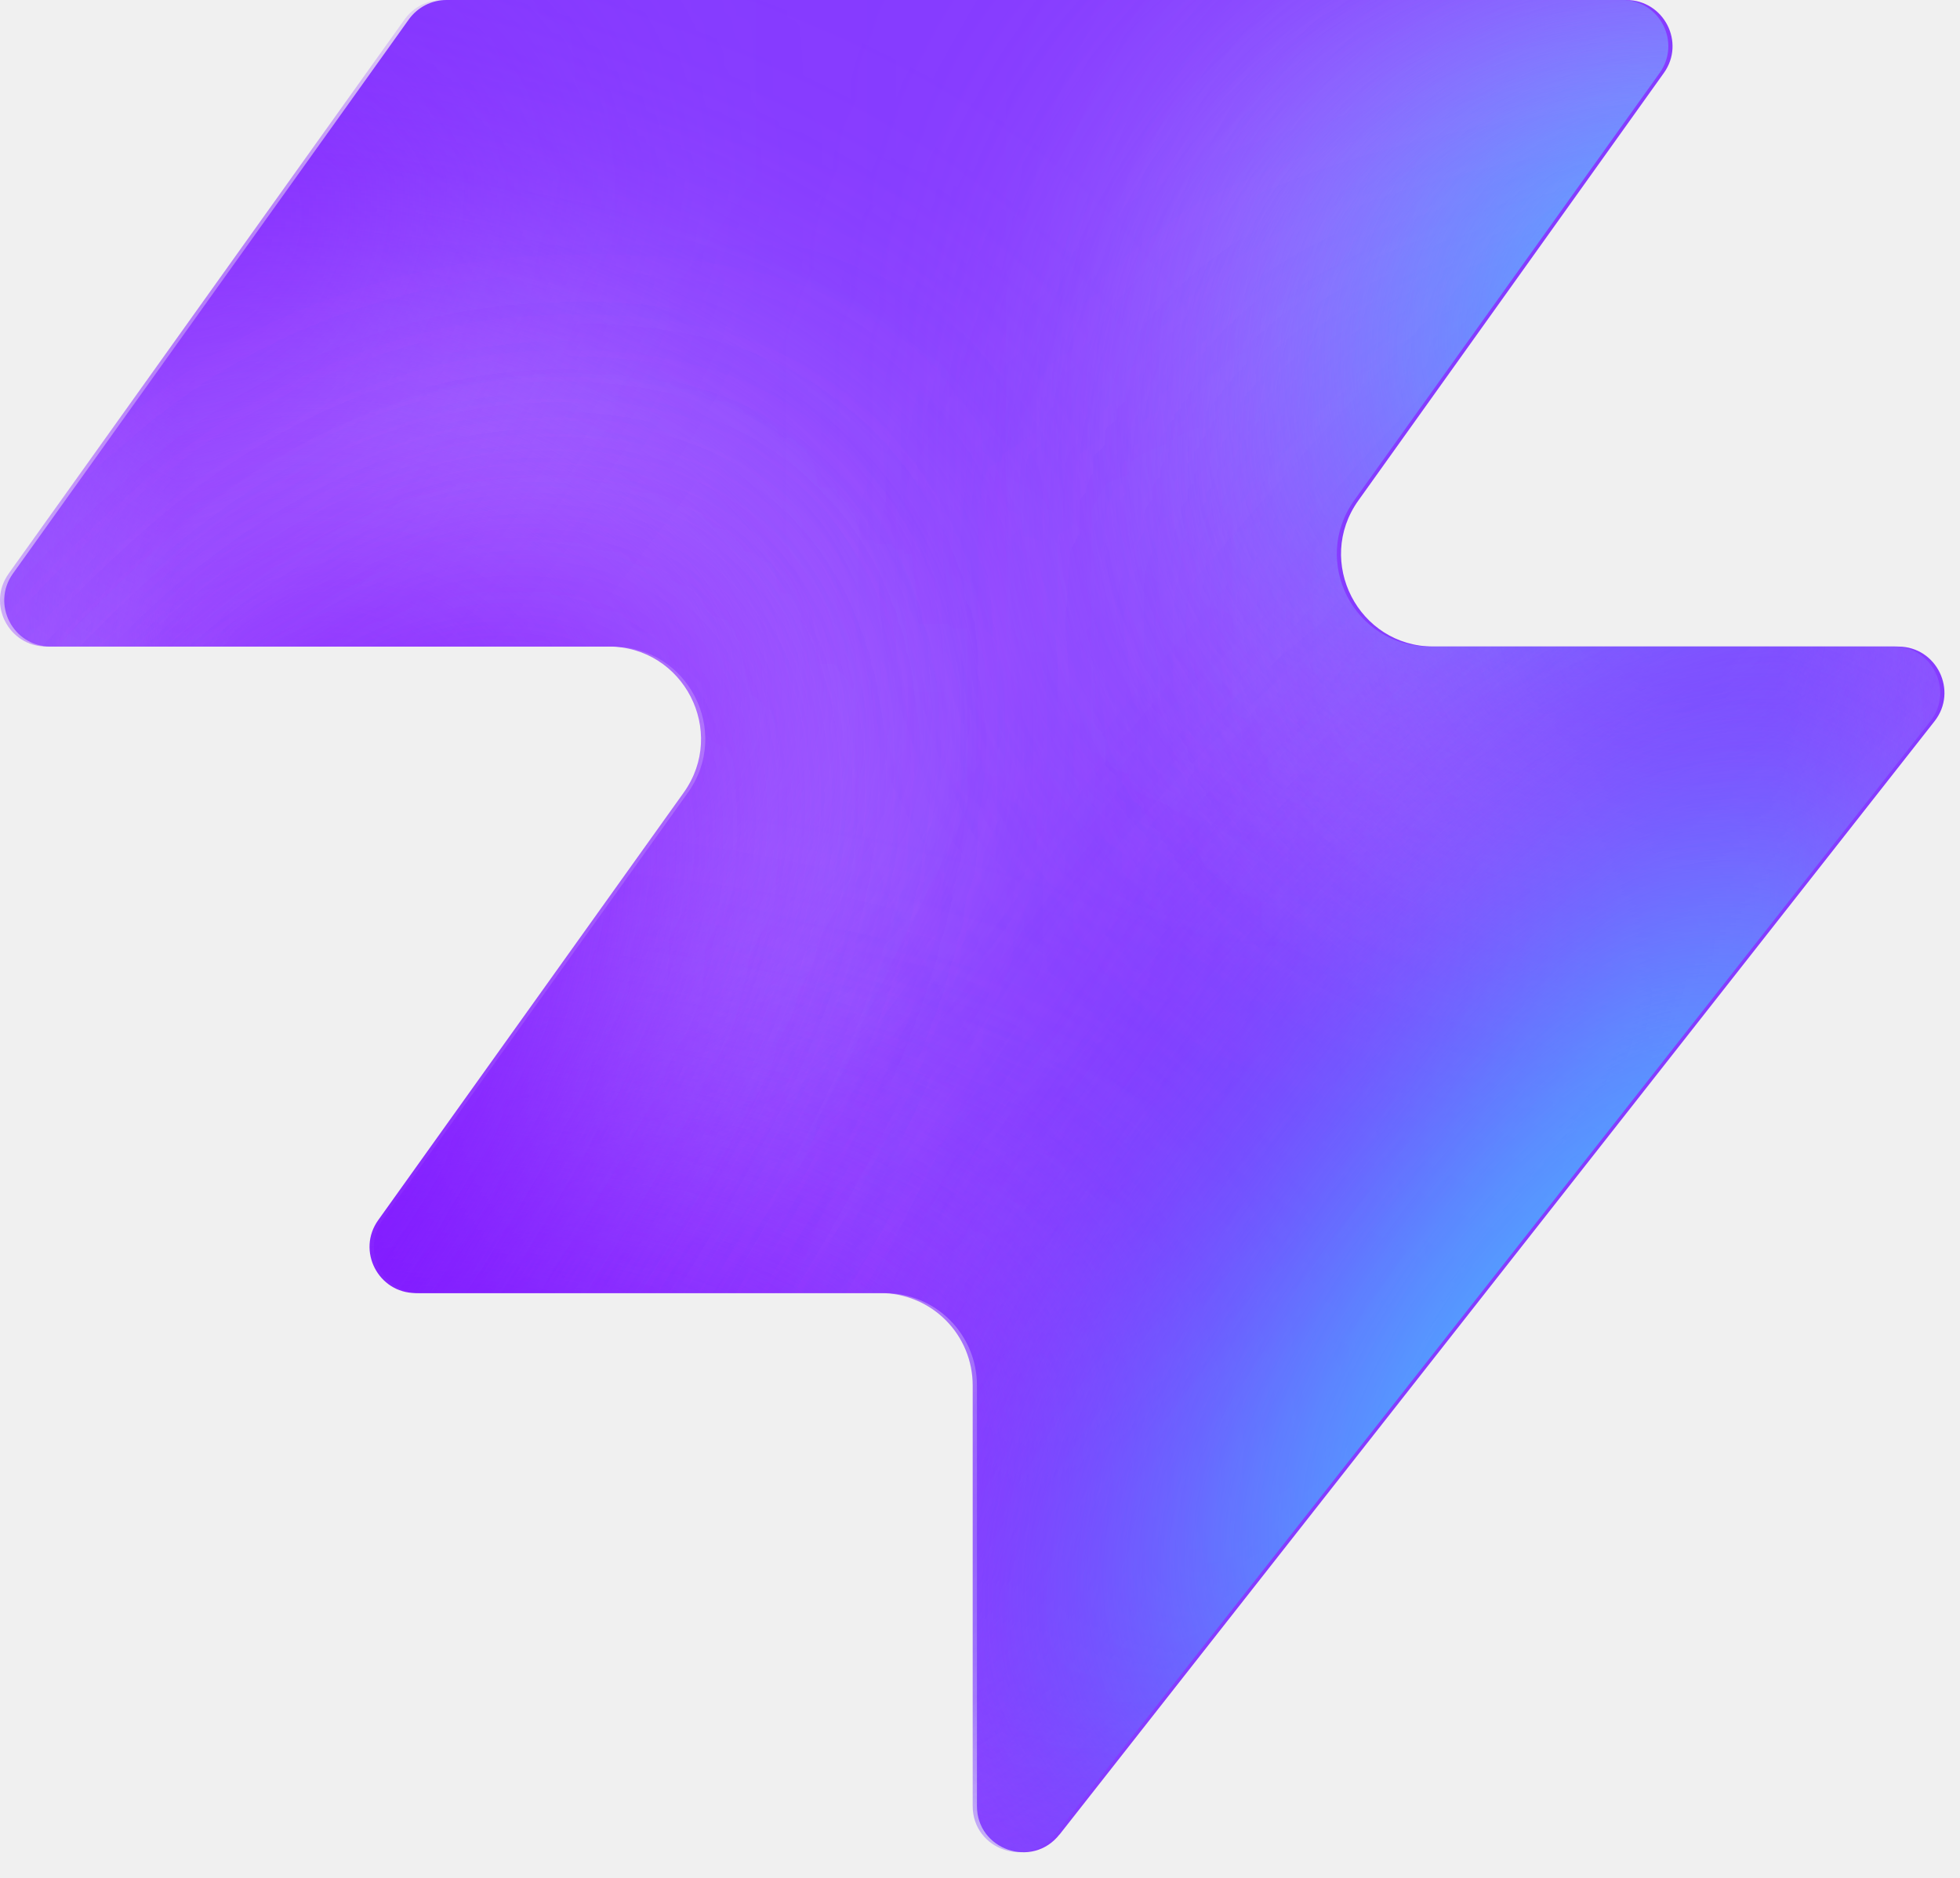
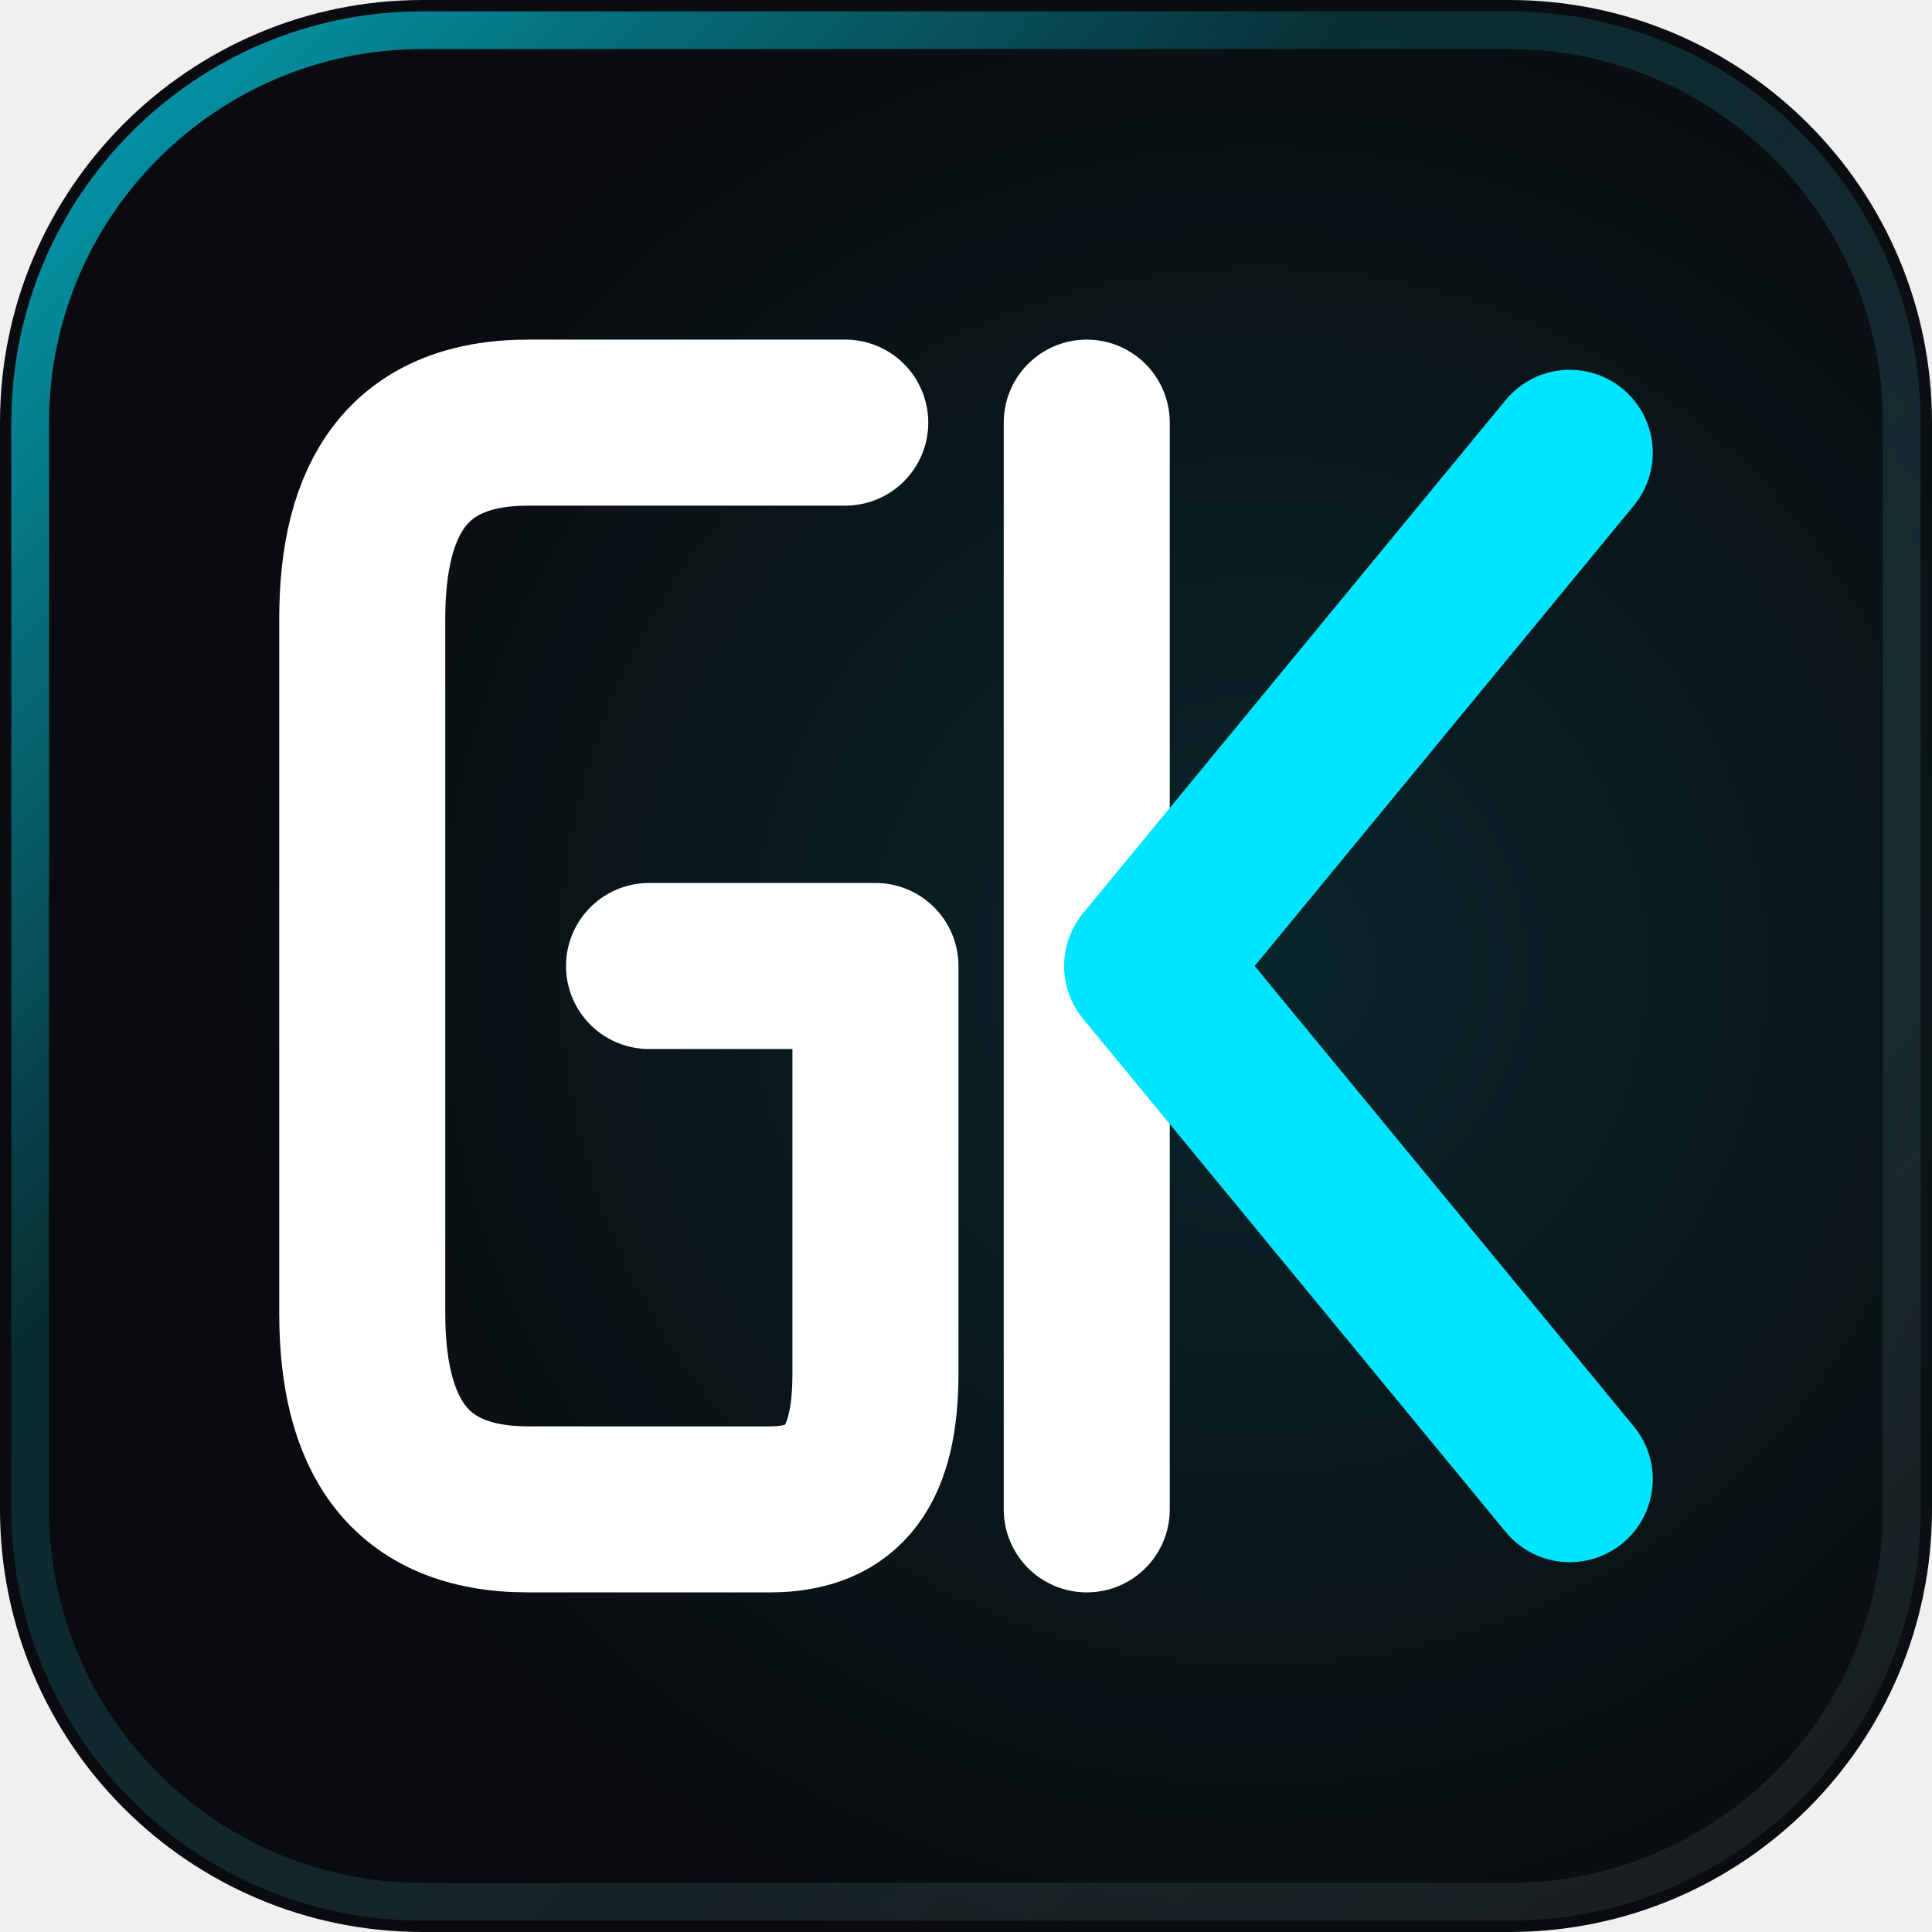
- <svg xmlns="http://www.w3.org/2000/svg" width="48" height="46" fill="none" viewBox="0 0 48 46">
-   <path fill="#863bff" d="M25.946 44.938c-.664.845-2.021.375-2.021-.698V33.937a2.26 2.26 0 0 0-2.262-2.262H10.287c-.92 0-1.456-1.04-.92-1.788l7.48-10.471c1.07-1.497 0-3.578-1.842-3.578H1.237c-.92 0-1.456-1.04-.92-1.788L10.013.474c.214-.297.556-.474.92-.474h28.894c.92 0 1.456 1.04.92 1.788l-7.48 10.471c-1.07 1.498 0 3.579 1.842 3.579h11.377c.943 0 1.473 1.088.89 1.83L25.947 44.94z" style="fill:#863bff;fill:color(display-p3 .525 .23 1);fill-opacity:1" />
-   <mask id="a" width="48" height="46" x="0" y="0" maskUnits="userSpaceOnUse" style="mask-type:alpha">
-     <path fill="#000" d="M25.842 44.938c-.664.844-2.021.375-2.021-.698V33.937a2.26 2.26 0 0 0-2.262-2.262H10.183c-.92 0-1.456-1.04-.92-1.788l7.48-10.471c1.07-1.498 0-3.579-1.842-3.579H1.133c-.92 0-1.456-1.04-.92-1.787L9.91.473c.214-.297.556-.474.92-.474h28.894c.92 0 1.456 1.04.92 1.788l-7.48 10.471c-1.07 1.498 0 3.578 1.842 3.578h11.377c.943 0 1.473 1.088.89 1.832L25.843 44.94z" style="fill:#000;fill-opacity:1" />
-   </mask>
-   <g mask="url(#a)">
-     <g filter="url(#b)">
-       <ellipse cx="5.508" cy="14.704" fill="#ede6ff" rx="5.508" ry="14.704" style="fill:#ede6ff;fill:color(display-p3 .927 .903 1);fill-opacity:1" transform="matrix(.00324 1 1 -.00324 -4.47 31.516)" />
-     </g>
-     <g filter="url(#c)">
-       <ellipse cx="10.399" cy="29.851" fill="#ede6ff" rx="10.399" ry="29.851" style="fill:#ede6ff;fill:color(display-p3 .927 .903 1);fill-opacity:1" transform="matrix(.00324 1 1 -.00324 -39.328 7.883)" />
-     </g>
-     <g filter="url(#d)">
-       <ellipse cx="5.508" cy="30.487" fill="#7e14ff" rx="5.508" ry="30.487" style="fill:#7e14ff;fill:color(display-p3 .492 .077 1);fill-opacity:1" transform="rotate(89.814 -25.913 -14.639)scale(1 -1)" />
-     </g>
-     <g filter="url(#e)">
-       <ellipse cx="5.508" cy="30.599" fill="#7e14ff" rx="5.508" ry="30.599" style="fill:#7e14ff;fill:color(display-p3 .492 .077 1);fill-opacity:1" transform="rotate(89.814 -32.644 -3.334)scale(1 -1)" />
-     </g>
-     <g filter="url(#f)">
-       <ellipse cx="5.508" cy="30.599" fill="#7e14ff" rx="5.508" ry="30.599" style="fill:#7e14ff;fill:color(display-p3 .492 .077 1);fill-opacity:1" transform="matrix(.00324 1 1 -.00324 -34.34 30.47)" />
-     </g>
-     <g filter="url(#g)">
-       <ellipse cx="14.072" cy="22.078" fill="#ede6ff" rx="14.072" ry="22.078" style="fill:#ede6ff;fill:color(display-p3 .927 .903 1);fill-opacity:1" transform="rotate(93.35 24.506 48.493)scale(-1 1)" />
-     </g>
-     <g filter="url(#h)">
-       <ellipse cx="3.47" cy="21.501" fill="#7e14ff" rx="3.47" ry="21.501" style="fill:#7e14ff;fill:color(display-p3 .492 .077 1);fill-opacity:1" transform="rotate(89.009 28.708 47.59)scale(-1 1)" />
-     </g>
-     <g filter="url(#i)">
-       <ellipse cx="3.47" cy="21.501" fill="#7e14ff" rx="3.47" ry="21.501" style="fill:#7e14ff;fill:color(display-p3 .492 .077 1);fill-opacity:1" transform="rotate(89.009 28.708 47.59)scale(-1 1)" />
-     </g>
-     <g filter="url(#j)">
-       <ellipse cx=".387" cy="8.972" fill="#7e14ff" rx="4.407" ry="29.108" style="fill:#7e14ff;fill:color(display-p3 .492 .077 1);fill-opacity:1" transform="rotate(39.51 .387 8.972)" />
-     </g>
-     <g filter="url(#k)">
-       <ellipse cx="47.523" cy="-6.092" fill="#7e14ff" rx="4.407" ry="29.108" style="fill:#7e14ff;fill:color(display-p3 .492 .077 1);fill-opacity:1" transform="rotate(37.892 47.523 -6.092)" />
-     </g>
-     <g filter="url(#l)">
-       <ellipse cx="41.412" cy="6.333" fill="#47bfff" rx="5.971" ry="9.665" style="fill:#47bfff;fill:color(display-p3 .28 .748 1);fill-opacity:1" transform="rotate(37.892 41.412 6.333)" />
-     </g>
-     <g filter="url(#m)">
-       <ellipse cx="-1.879" cy="38.332" fill="#7e14ff" rx="4.407" ry="29.108" style="fill:#7e14ff;fill:color(display-p3 .492 .077 1);fill-opacity:1" transform="rotate(37.892 -1.88 38.332)" />
-     </g>
-     <g filter="url(#n)">
-       <ellipse cx="-1.879" cy="38.332" fill="#7e14ff" rx="4.407" ry="29.108" style="fill:#7e14ff;fill:color(display-p3 .492 .077 1);fill-opacity:1" transform="rotate(37.892 -1.88 38.332)" />
-     </g>
-     <g filter="url(#o)">
-       <ellipse cx="35.651" cy="29.907" fill="#7e14ff" rx="4.407" ry="29.108" style="fill:#7e14ff;fill:color(display-p3 .492 .077 1);fill-opacity:1" transform="rotate(37.892 35.651 29.907)" />
-     </g>
-     <g filter="url(#p)">
-       <ellipse cx="38.418" cy="32.4" fill="#47bfff" rx="5.971" ry="15.297" style="fill:#47bfff;fill:color(display-p3 .28 .748 1);fill-opacity:1" transform="rotate(37.892 38.418 32.4)" />
-     </g>
-   </g>
+ <svg xmlns="http://www.w3.org/2000/svg" viewBox="0 0 128 128" width="100%" height="100%">
  <defs>
-     <filter id="b" width="60.045" height="41.654" x="-19.77" y="16.149" color-interpolation-filters="sRGB" filterUnits="userSpaceOnUse">
-       <feFlood flood-opacity="0" result="BackgroundImageFix" />
-       <feBlend in="SourceGraphic" in2="BackgroundImageFix" result="shape" />
-       <feGaussianBlur result="effect1_foregroundBlur_2002_17158" stdDeviation="7.659" />
-     </filter>
-     <filter id="c" width="90.34" height="51.437" x="-54.613" y="-7.533" color-interpolation-filters="sRGB" filterUnits="userSpaceOnUse">
-       <feFlood flood-opacity="0" result="BackgroundImageFix" />
-       <feBlend in="SourceGraphic" in2="BackgroundImageFix" result="shape" />
-       <feGaussianBlur result="effect1_foregroundBlur_2002_17158" stdDeviation="7.659" />
-     </filter>
-     <filter id="d" width="79.355" height="29.4" x="-49.64" y="2.03" color-interpolation-filters="sRGB" filterUnits="userSpaceOnUse">
-       <feFlood flood-opacity="0" result="BackgroundImageFix" />
-       <feBlend in="SourceGraphic" in2="BackgroundImageFix" result="shape" />
-       <feGaussianBlur result="effect1_foregroundBlur_2002_17158" stdDeviation="4.596" />
-     </filter>
-     <filter id="e" width="79.579" height="29.4" x="-45.045" y="20.029" color-interpolation-filters="sRGB" filterUnits="userSpaceOnUse">
-       <feFlood flood-opacity="0" result="BackgroundImageFix" />
-       <feBlend in="SourceGraphic" in2="BackgroundImageFix" result="shape" />
-       <feGaussianBlur result="effect1_foregroundBlur_2002_17158" stdDeviation="4.596" />
-     </filter>
-     <filter id="f" width="79.579" height="29.4" x="-43.513" y="21.178" color-interpolation-filters="sRGB" filterUnits="userSpaceOnUse">
-       <feFlood flood-opacity="0" result="BackgroundImageFix" />
-       <feBlend in="SourceGraphic" in2="BackgroundImageFix" result="shape" />
-       <feGaussianBlur result="effect1_foregroundBlur_2002_17158" stdDeviation="4.596" />
-     </filter>
-     <filter id="g" width="74.749" height="58.852" x="15.756" y="-17.901" color-interpolation-filters="sRGB" filterUnits="userSpaceOnUse">
-       <feFlood flood-opacity="0" result="BackgroundImageFix" />
-       <feBlend in="SourceGraphic" in2="BackgroundImageFix" result="shape" />
-       <feGaussianBlur result="effect1_foregroundBlur_2002_17158" stdDeviation="7.659" />
-     </filter>
-     <filter id="h" width="61.377" height="25.362" x="23.548" y="2.284" color-interpolation-filters="sRGB" filterUnits="userSpaceOnUse">
-       <feFlood flood-opacity="0" result="BackgroundImageFix" />
-       <feBlend in="SourceGraphic" in2="BackgroundImageFix" result="shape" />
-       <feGaussianBlur result="effect1_foregroundBlur_2002_17158" stdDeviation="4.596" />
-     </filter>
-     <filter id="i" width="61.377" height="25.362" x="23.548" y="2.284" color-interpolation-filters="sRGB" filterUnits="userSpaceOnUse">
-       <feFlood flood-opacity="0" result="BackgroundImageFix" />
-       <feBlend in="SourceGraphic" in2="BackgroundImageFix" result="shape" />
-       <feGaussianBlur result="effect1_foregroundBlur_2002_17158" stdDeviation="4.596" />
-     </filter>
-     <filter id="j" width="56.045" height="63.649" x="-27.636" y="-22.853" color-interpolation-filters="sRGB" filterUnits="userSpaceOnUse">
-       <feFlood flood-opacity="0" result="BackgroundImageFix" />
-       <feBlend in="SourceGraphic" in2="BackgroundImageFix" result="shape" />
-       <feGaussianBlur result="effect1_foregroundBlur_2002_17158" stdDeviation="4.596" />
-     </filter>
-     <filter id="k" width="54.814" height="64.646" x="20.116" y="-38.415" color-interpolation-filters="sRGB" filterUnits="userSpaceOnUse">
-       <feFlood flood-opacity="0" result="BackgroundImageFix" />
-       <feBlend in="SourceGraphic" in2="BackgroundImageFix" result="shape" />
-       <feGaussianBlur result="effect1_foregroundBlur_2002_17158" stdDeviation="4.596" />
-     </filter>
-     <filter id="l" width="33.541" height="35.313" x="24.641" y="-11.323" color-interpolation-filters="sRGB" filterUnits="userSpaceOnUse">
-       <feFlood flood-opacity="0" result="BackgroundImageFix" />
-       <feBlend in="SourceGraphic" in2="BackgroundImageFix" result="shape" />
-       <feGaussianBlur result="effect1_foregroundBlur_2002_17158" stdDeviation="4.596" />
-     </filter>
-     <filter id="m" width="54.814" height="64.646" x="-29.286" y="6.009" color-interpolation-filters="sRGB" filterUnits="userSpaceOnUse">
-       <feFlood flood-opacity="0" result="BackgroundImageFix" />
-       <feBlend in="SourceGraphic" in2="BackgroundImageFix" result="shape" />
-       <feGaussianBlur result="effect1_foregroundBlur_2002_17158" stdDeviation="4.596" />
-     </filter>
-     <filter id="n" width="54.814" height="64.646" x="-29.286" y="6.009" color-interpolation-filters="sRGB" filterUnits="userSpaceOnUse">
-       <feFlood flood-opacity="0" result="BackgroundImageFix" />
-       <feBlend in="SourceGraphic" in2="BackgroundImageFix" result="shape" />
-       <feGaussianBlur result="effect1_foregroundBlur_2002_17158" stdDeviation="4.596" />
-     </filter>
-     <filter id="o" width="54.814" height="64.646" x="8.244" y="-2.416" color-interpolation-filters="sRGB" filterUnits="userSpaceOnUse">
-       <feFlood flood-opacity="0" result="BackgroundImageFix" />
-       <feBlend in="SourceGraphic" in2="BackgroundImageFix" result="shape" />
-       <feGaussianBlur result="effect1_foregroundBlur_2002_17158" stdDeviation="4.596" />
-     </filter>
-     <filter id="p" width="39.409" height="43.623" x="18.713" y="10.588" color-interpolation-filters="sRGB" filterUnits="userSpaceOnUse">
-       <feFlood flood-opacity="0" result="BackgroundImageFix" />
-       <feBlend in="SourceGraphic" in2="BackgroundImageFix" result="shape" />
-       <feGaussianBlur result="effect1_foregroundBlur_2002_17158" stdDeviation="4.596" />
-     </filter>
+     <linearGradient id="gkBorderGlow" x1="0%" y1="0%" x2="100%" y2="100%">
+       <stop offset="0%" stop-color="#00E5FF" stop-opacity="0.7" />
+       <stop offset="35%" stop-color="#00E5FF" stop-opacity="0.15" />
+       <stop offset="100%" stop-color="#FFFFFF" stop-opacity="0.06" />
+     </linearGradient>
+     <radialGradient id="gkCoreGlow" cx="65%" cy="50%" r="55%">
+       <stop offset="0%" stop-color="#00E5FF" stop-opacity="0.12" />
+       <stop offset="100%" stop-color="#00E5FF" stop-opacity="0" />
+     </radialGradient>
  </defs>
+   <rect width="128" height="128" rx="28" fill="#0A0B0E" />
+   <rect width="128" height="128" rx="28" fill="url(#gkCoreGlow)" />
+   <rect x="2" y="2" width="124" height="124" rx="26" fill="none" stroke="url(#gkBorderGlow)" stroke-width="2.5" />
+   <path d="M 56 28 L 35 28 C 27 28 24 33 24 41 L 24 87 C 24 95 27 100 35 100 L 51 100 C 56 100 58 97 58 91 L 58 64 L 43 64" fill="none" stroke="#FFFFFF" stroke-width="11" stroke-linecap="round" stroke-linejoin="round" />
+   <path d="M 72 28 L 72 100" fill="none" stroke="#FFFFFF" stroke-width="11" stroke-linecap="round" />
+   <path d="M 104 30 L 76 64 L 104 98" fill="none" stroke="#00E5FF" stroke-width="11" stroke-linecap="round" stroke-linejoin="round" />
</svg>
